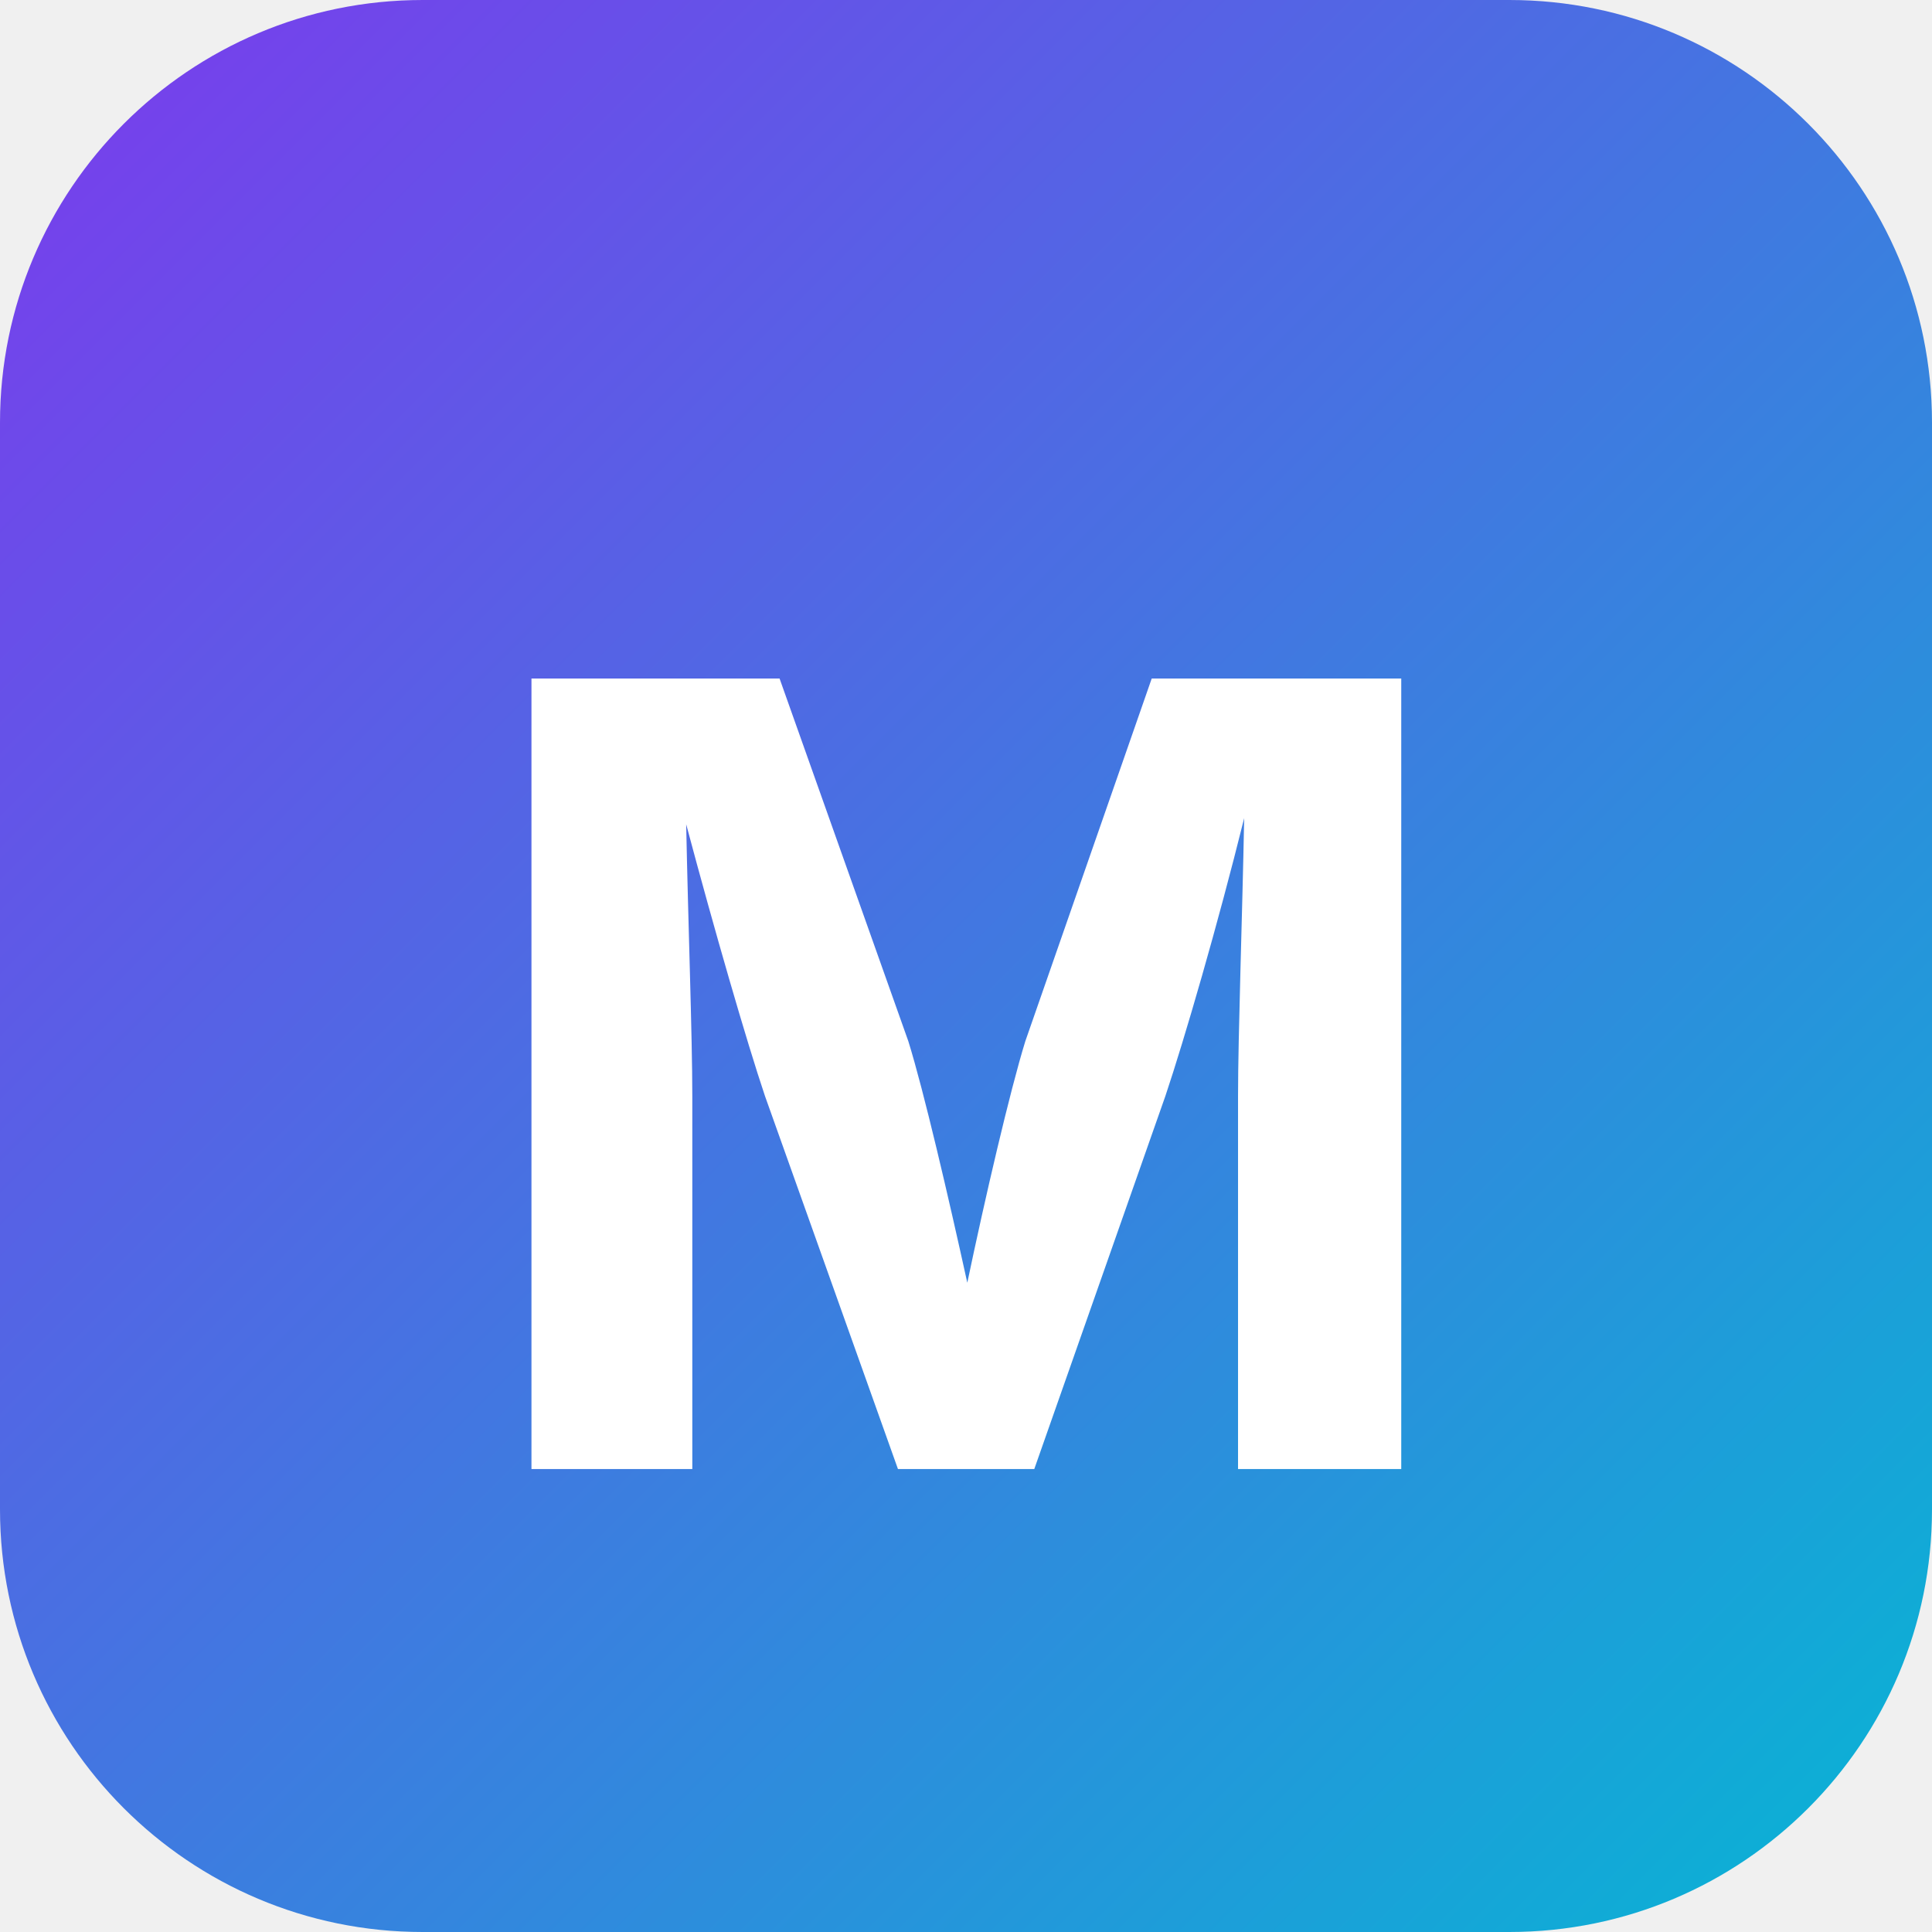
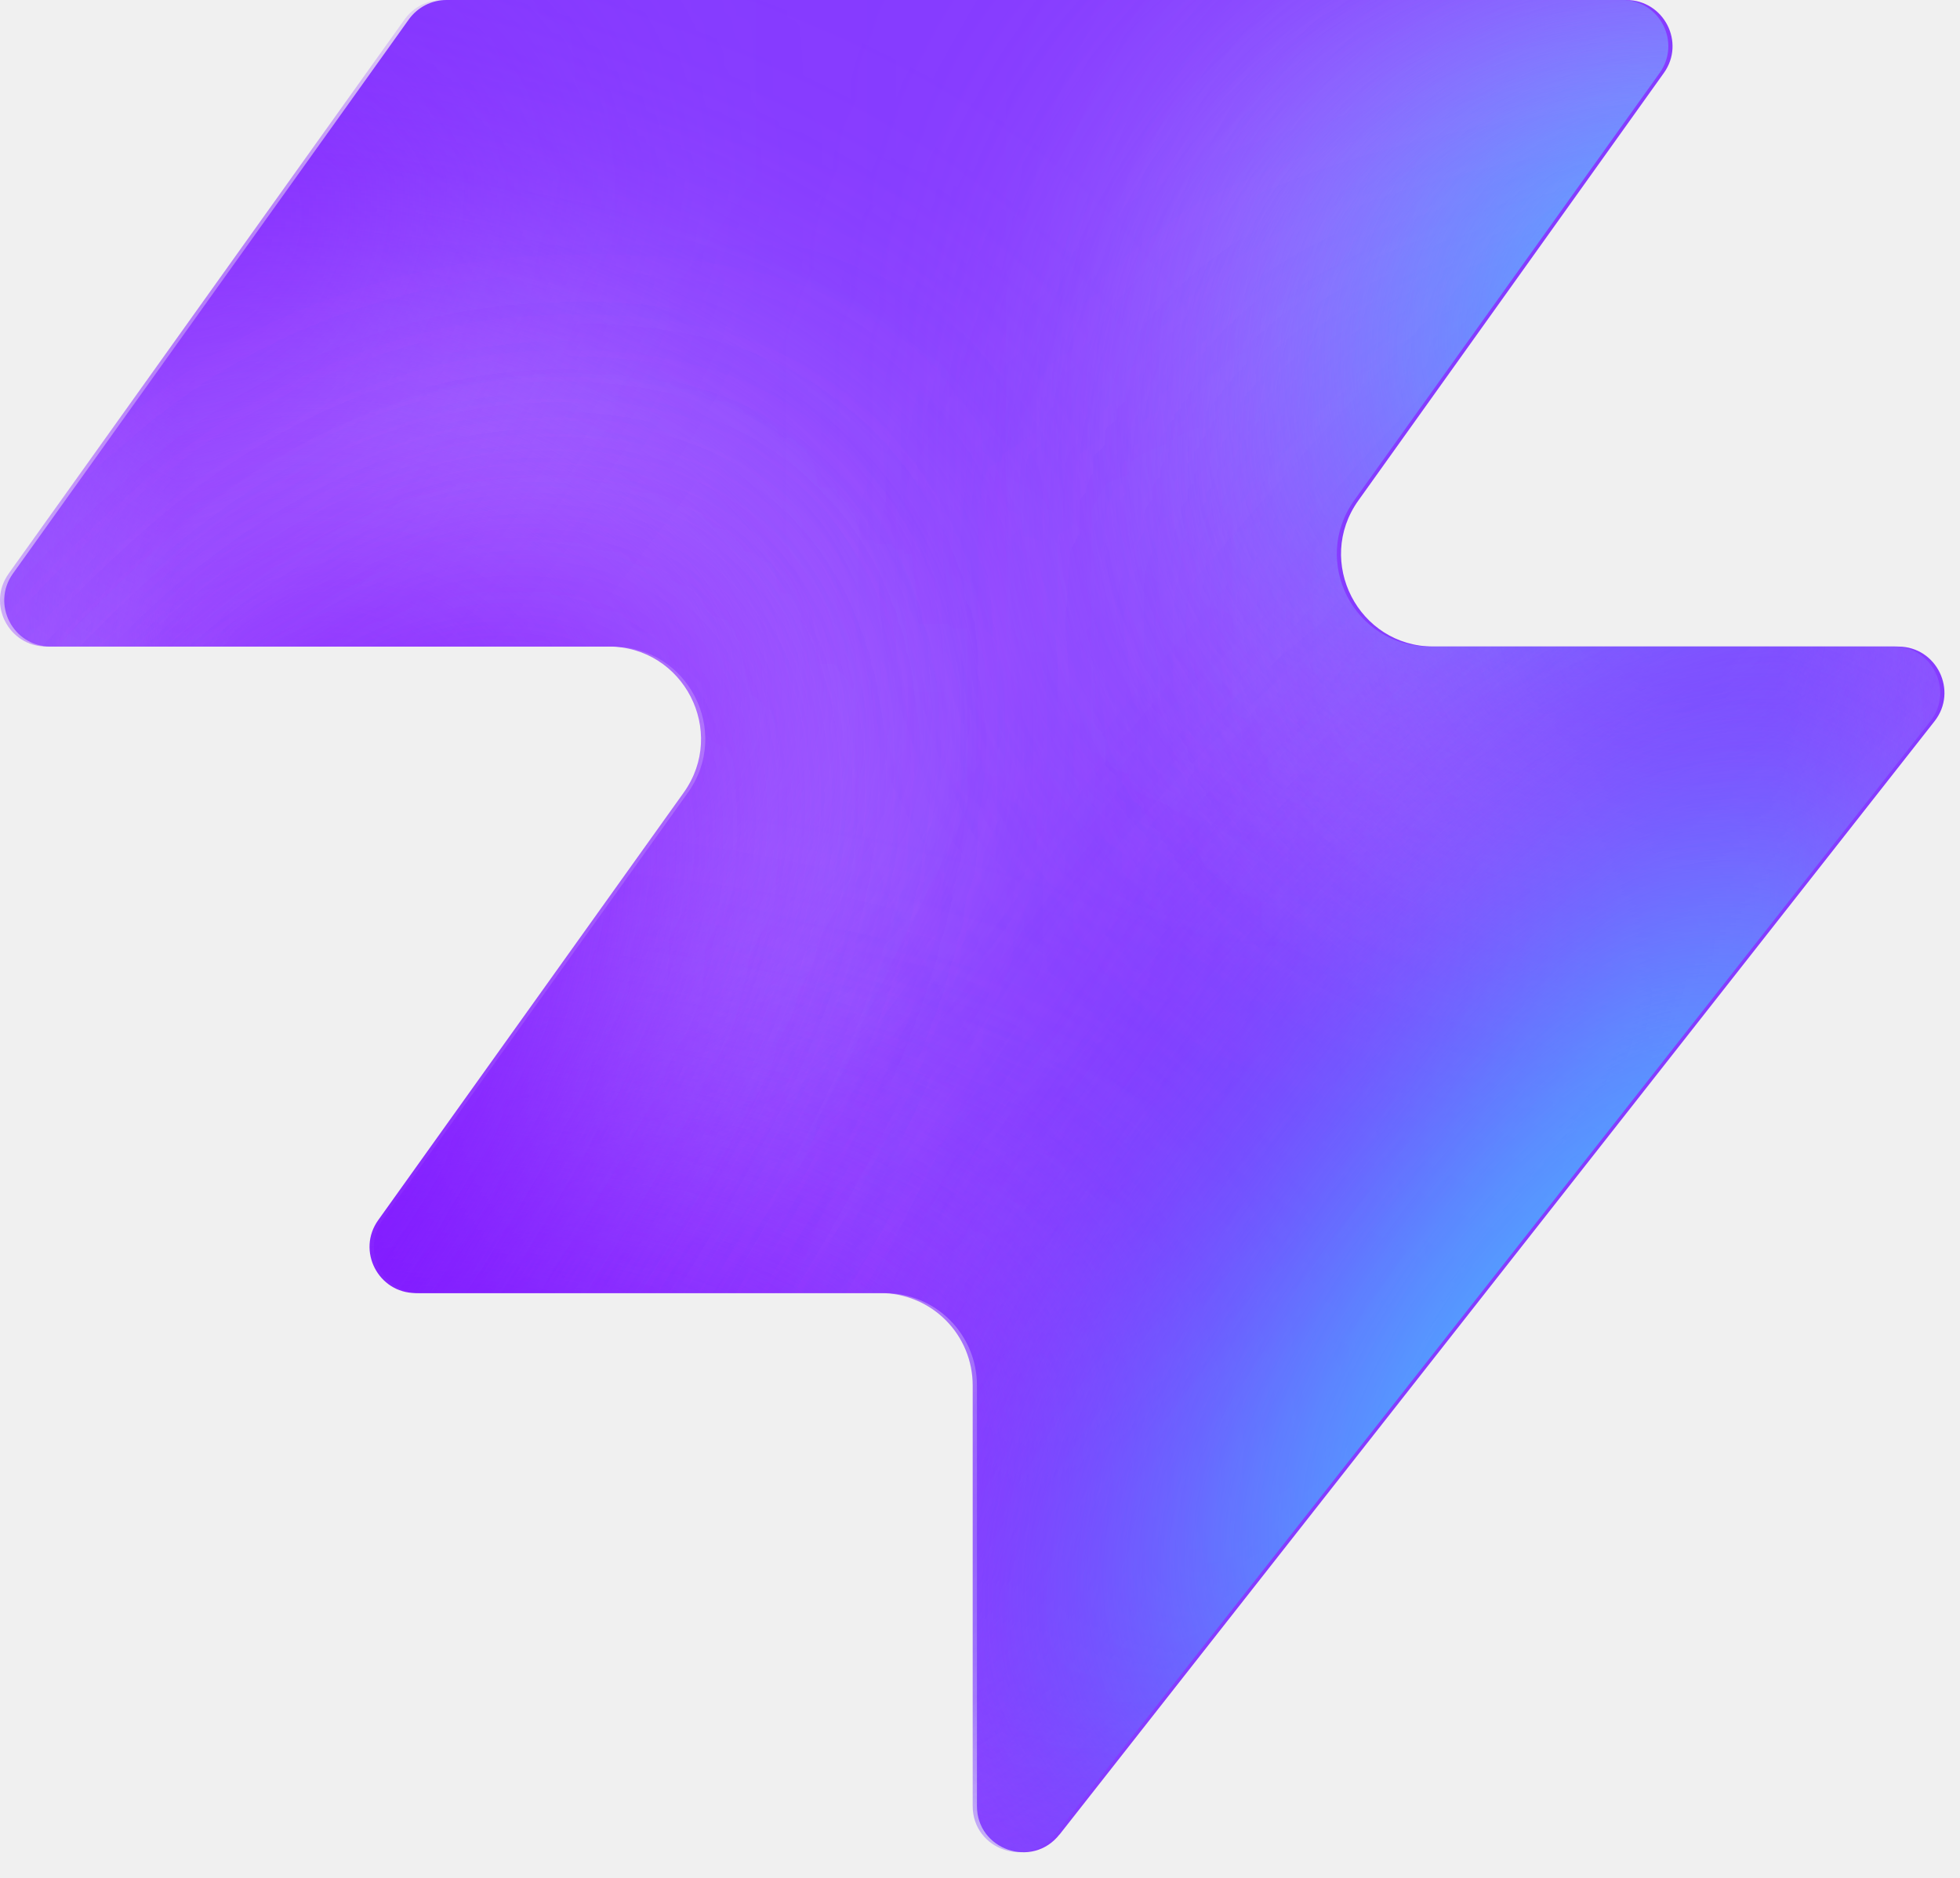
- <svg xmlns="http://www.w3.org/2000/svg" viewBox="0 0 64 64">
+ <svg xmlns="http://www.w3.org/2000/svg" width="48" height="46" fill="none" viewBox="0 0 48 46">
+   <path fill="#863bff" d="M25.946 44.938c-.664.845-2.021.375-2.021-.698V33.937a2.26 2.26 0 0 0-2.262-2.262H10.287c-.92 0-1.456-1.04-.92-1.788l7.48-10.471c1.07-1.497 0-3.578-1.842-3.578H1.237c-.92 0-1.456-1.04-.92-1.788L10.013.474c.214-.297.556-.474.92-.474h28.894c.92 0 1.456 1.04.92 1.788l-7.48 10.471c-1.07 1.498 0 3.579 1.842 3.579h11.377c.943 0 1.473 1.088.89 1.83L25.947 44.94z" style="fill:#863bff;fill:color(display-p3 .525 .23 1);fill-opacity:1" />
+   <mask id="a" width="48" height="46" x="0" y="0" maskUnits="userSpaceOnUse" style="mask-type:alpha">
+     <path fill="#000" d="M25.842 44.938c-.664.844-2.021.375-2.021-.698V33.937a2.26 2.26 0 0 0-2.262-2.262H10.183c-.92 0-1.456-1.04-.92-1.788l7.48-10.471c1.07-1.498 0-3.579-1.842-3.579H1.133c-.92 0-1.456-1.04-.92-1.787L9.91.473c.214-.297.556-.474.92-.474h28.894c.92 0 1.456 1.04.92 1.788l-7.48 10.471c-1.07 1.498 0 3.578 1.842 3.578h11.377c.943 0 1.473 1.088.89 1.832L25.843 44.94z" style="fill:#000;fill-opacity:1" />
+   </mask>
+   <g mask="url(#a)">
+     <g filter="url(#b)">
+       <ellipse cx="5.508" cy="14.704" fill="#ede6ff" rx="5.508" ry="14.704" style="fill:#ede6ff;fill:color(display-p3 .927 .903 1);fill-opacity:1" transform="matrix(.00324 1 1 -.00324 -4.47 31.516)" />
+     </g>
+     <g filter="url(#c)">
+       <ellipse cx="10.399" cy="29.851" fill="#ede6ff" rx="10.399" ry="29.851" style="fill:#ede6ff;fill:color(display-p3 .927 .903 1);fill-opacity:1" transform="matrix(.00324 1 1 -.00324 -39.328 7.883)" />
+     </g>
+     <g filter="url(#d)">
+       <ellipse cx="5.508" cy="30.487" fill="#7e14ff" rx="5.508" ry="30.487" style="fill:#7e14ff;fill:color(display-p3 .492 .077 1);fill-opacity:1" transform="rotate(89.814 -25.913 -14.639)scale(1 -1)" />
+     </g>
+     <g filter="url(#e)">
+       <ellipse cx="5.508" cy="30.599" fill="#7e14ff" rx="5.508" ry="30.599" style="fill:#7e14ff;fill:color(display-p3 .492 .077 1);fill-opacity:1" transform="rotate(89.814 -32.644 -3.334)scale(1 -1)" />
+     </g>
+     <g filter="url(#f)">
+       <ellipse cx="5.508" cy="30.599" fill="#7e14ff" rx="5.508" ry="30.599" style="fill:#7e14ff;fill:color(display-p3 .492 .077 1);fill-opacity:1" transform="matrix(.00324 1 1 -.00324 -34.34 30.47)" />
+     </g>
+     <g filter="url(#g)">
+       <ellipse cx="14.072" cy="22.078" fill="#ede6ff" rx="14.072" ry="22.078" style="fill:#ede6ff;fill:color(display-p3 .927 .903 1);fill-opacity:1" transform="rotate(93.35 24.506 48.493)scale(-1 1)" />
+     </g>
+     <g filter="url(#h)">
+       <ellipse cx="3.47" cy="21.501" fill="#7e14ff" rx="3.47" ry="21.501" style="fill:#7e14ff;fill:color(display-p3 .492 .077 1);fill-opacity:1" transform="rotate(89.009 28.708 47.59)scale(-1 1)" />
+     </g>
+     <g filter="url(#i)">
+       <ellipse cx="3.47" cy="21.501" fill="#7e14ff" rx="3.47" ry="21.501" style="fill:#7e14ff;fill:color(display-p3 .492 .077 1);fill-opacity:1" transform="rotate(89.009 28.708 47.59)scale(-1 1)" />
+     </g>
+     <g filter="url(#j)">
+       <ellipse cx=".387" cy="8.972" fill="#7e14ff" rx="4.407" ry="29.108" style="fill:#7e14ff;fill:color(display-p3 .492 .077 1);fill-opacity:1" transform="rotate(39.51 .387 8.972)" />
+     </g>
+     <g filter="url(#k)">
+       <ellipse cx="47.523" cy="-6.092" fill="#7e14ff" rx="4.407" ry="29.108" style="fill:#7e14ff;fill:color(display-p3 .492 .077 1);fill-opacity:1" transform="rotate(37.892 47.523 -6.092)" />
+     </g>
+     <g filter="url(#l)">
+       <ellipse cx="41.412" cy="6.333" fill="#47bfff" rx="5.971" ry="9.665" style="fill:#47bfff;fill:color(display-p3 .28 .748 1);fill-opacity:1" transform="rotate(37.892 41.412 6.333)" />
+     </g>
+     <g filter="url(#m)">
+       <ellipse cx="-1.879" cy="38.332" fill="#7e14ff" rx="4.407" ry="29.108" style="fill:#7e14ff;fill:color(display-p3 .492 .077 1);fill-opacity:1" transform="rotate(37.892 -1.88 38.332)" />
+     </g>
+     <g filter="url(#n)">
+       <ellipse cx="-1.879" cy="38.332" fill="#7e14ff" rx="4.407" ry="29.108" style="fill:#7e14ff;fill:color(display-p3 .492 .077 1);fill-opacity:1" transform="rotate(37.892 -1.88 38.332)" />
+     </g>
+     <g filter="url(#o)">
+       <ellipse cx="35.651" cy="29.907" fill="#7e14ff" rx="4.407" ry="29.108" style="fill:#7e14ff;fill:color(display-p3 .492 .077 1);fill-opacity:1" transform="rotate(37.892 35.651 29.907)" />
+     </g>
+     <g filter="url(#p)">
+       <ellipse cx="38.418" cy="32.4" fill="#47bfff" rx="5.971" ry="15.297" style="fill:#47bfff;fill:color(display-p3 .28 .748 1);fill-opacity:1" transform="rotate(37.892 38.418 32.4)" />
+     </g>
+   </g>
  <defs>
-     <linearGradient id="g" x1="0" x2="1" y1="0" y2="1">
-       <stop offset="0" stop-color="#7c3aed" />
-       <stop offset="1" stop-color="#06b6d4" />
-     </linearGradient>
+     <filter id="b" width="60.045" height="41.654" x="-19.77" y="16.149" color-interpolation-filters="sRGB" filterUnits="userSpaceOnUse">
+       <feFlood flood-opacity="0" result="BackgroundImageFix" />
+       <feBlend in="SourceGraphic" in2="BackgroundImageFix" result="shape" />
+       <feGaussianBlur result="effect1_foregroundBlur_2002_17158" stdDeviation="7.659" />
+     </filter>
+     <filter id="c" width="90.34" height="51.437" x="-54.613" y="-7.533" color-interpolation-filters="sRGB" filterUnits="userSpaceOnUse">
+       <feFlood flood-opacity="0" result="BackgroundImageFix" />
+       <feBlend in="SourceGraphic" in2="BackgroundImageFix" result="shape" />
+       <feGaussianBlur result="effect1_foregroundBlur_2002_17158" stdDeviation="7.659" />
+     </filter>
+     <filter id="d" width="79.355" height="29.4" x="-49.64" y="2.03" color-interpolation-filters="sRGB" filterUnits="userSpaceOnUse">
+       <feFlood flood-opacity="0" result="BackgroundImageFix" />
+       <feBlend in="SourceGraphic" in2="BackgroundImageFix" result="shape" />
+       <feGaussianBlur result="effect1_foregroundBlur_2002_17158" stdDeviation="4.596" />
+     </filter>
+     <filter id="e" width="79.579" height="29.4" x="-45.045" y="20.029" color-interpolation-filters="sRGB" filterUnits="userSpaceOnUse">
+       <feFlood flood-opacity="0" result="BackgroundImageFix" />
+       <feBlend in="SourceGraphic" in2="BackgroundImageFix" result="shape" />
+       <feGaussianBlur result="effect1_foregroundBlur_2002_17158" stdDeviation="4.596" />
+     </filter>
+     <filter id="f" width="79.579" height="29.4" x="-43.513" y="21.178" color-interpolation-filters="sRGB" filterUnits="userSpaceOnUse">
+       <feFlood flood-opacity="0" result="BackgroundImageFix" />
+       <feBlend in="SourceGraphic" in2="BackgroundImageFix" result="shape" />
+       <feGaussianBlur result="effect1_foregroundBlur_2002_17158" stdDeviation="4.596" />
+     </filter>
+     <filter id="g" width="74.749" height="58.852" x="15.756" y="-17.901" color-interpolation-filters="sRGB" filterUnits="userSpaceOnUse">
+       <feFlood flood-opacity="0" result="BackgroundImageFix" />
+       <feBlend in="SourceGraphic" in2="BackgroundImageFix" result="shape" />
+       <feGaussianBlur result="effect1_foregroundBlur_2002_17158" stdDeviation="7.659" />
+     </filter>
+     <filter id="h" width="61.377" height="25.362" x="23.548" y="2.284" color-interpolation-filters="sRGB" filterUnits="userSpaceOnUse">
+       <feFlood flood-opacity="0" result="BackgroundImageFix" />
+       <feBlend in="SourceGraphic" in2="BackgroundImageFix" result="shape" />
+       <feGaussianBlur result="effect1_foregroundBlur_2002_17158" stdDeviation="4.596" />
+     </filter>
+     <filter id="i" width="61.377" height="25.362" x="23.548" y="2.284" color-interpolation-filters="sRGB" filterUnits="userSpaceOnUse">
+       <feFlood flood-opacity="0" result="BackgroundImageFix" />
+       <feBlend in="SourceGraphic" in2="BackgroundImageFix" result="shape" />
+       <feGaussianBlur result="effect1_foregroundBlur_2002_17158" stdDeviation="4.596" />
+     </filter>
+     <filter id="j" width="56.045" height="63.649" x="-27.636" y="-22.853" color-interpolation-filters="sRGB" filterUnits="userSpaceOnUse">
+       <feFlood flood-opacity="0" result="BackgroundImageFix" />
+       <feBlend in="SourceGraphic" in2="BackgroundImageFix" result="shape" />
+       <feGaussianBlur result="effect1_foregroundBlur_2002_17158" stdDeviation="4.596" />
+     </filter>
+     <filter id="k" width="54.814" height="64.646" x="20.116" y="-38.415" color-interpolation-filters="sRGB" filterUnits="userSpaceOnUse">
+       <feFlood flood-opacity="0" result="BackgroundImageFix" />
+       <feBlend in="SourceGraphic" in2="BackgroundImageFix" result="shape" />
+       <feGaussianBlur result="effect1_foregroundBlur_2002_17158" stdDeviation="4.596" />
+     </filter>
+     <filter id="l" width="33.541" height="35.313" x="24.641" y="-11.323" color-interpolation-filters="sRGB" filterUnits="userSpaceOnUse">
+       <feFlood flood-opacity="0" result="BackgroundImageFix" />
+       <feBlend in="SourceGraphic" in2="BackgroundImageFix" result="shape" />
+       <feGaussianBlur result="effect1_foregroundBlur_2002_17158" stdDeviation="4.596" />
+     </filter>
+     <filter id="m" width="54.814" height="64.646" x="-29.286" y="6.009" color-interpolation-filters="sRGB" filterUnits="userSpaceOnUse">
+       <feFlood flood-opacity="0" result="BackgroundImageFix" />
+       <feBlend in="SourceGraphic" in2="BackgroundImageFix" result="shape" />
+       <feGaussianBlur result="effect1_foregroundBlur_2002_17158" stdDeviation="4.596" />
+     </filter>
+     <filter id="n" width="54.814" height="64.646" x="-29.286" y="6.009" color-interpolation-filters="sRGB" filterUnits="userSpaceOnUse">
+       <feFlood flood-opacity="0" result="BackgroundImageFix" />
+       <feBlend in="SourceGraphic" in2="BackgroundImageFix" result="shape" />
+       <feGaussianBlur result="effect1_foregroundBlur_2002_17158" stdDeviation="4.596" />
+     </filter>
+     <filter id="o" width="54.814" height="64.646" x="8.244" y="-2.416" color-interpolation-filters="sRGB" filterUnits="userSpaceOnUse">
+       <feFlood flood-opacity="0" result="BackgroundImageFix" />
+       <feBlend in="SourceGraphic" in2="BackgroundImageFix" result="shape" />
+       <feGaussianBlur result="effect1_foregroundBlur_2002_17158" stdDeviation="4.596" />
+     </filter>
+     <filter id="p" width="39.409" height="43.623" x="18.713" y="10.588" color-interpolation-filters="sRGB" filterUnits="userSpaceOnUse">
+       <feFlood flood-opacity="0" result="BackgroundImageFix" />
+       <feBlend in="SourceGraphic" in2="BackgroundImageFix" result="shape" />
+       <feGaussianBlur result="effect1_foregroundBlur_2002_17158" stdDeviation="4.596" />
+     </filter>
  </defs>
-   <rect width="64" height="64" rx="14" fill="url(#g)" />
-   <text x="50%" y="55%" text-anchor="middle" dominant-baseline="middle" font-family="Space Grotesk, Inter, sans-serif" font-weight="700" font-size="36" fill="#fff">M</text>
</svg>
